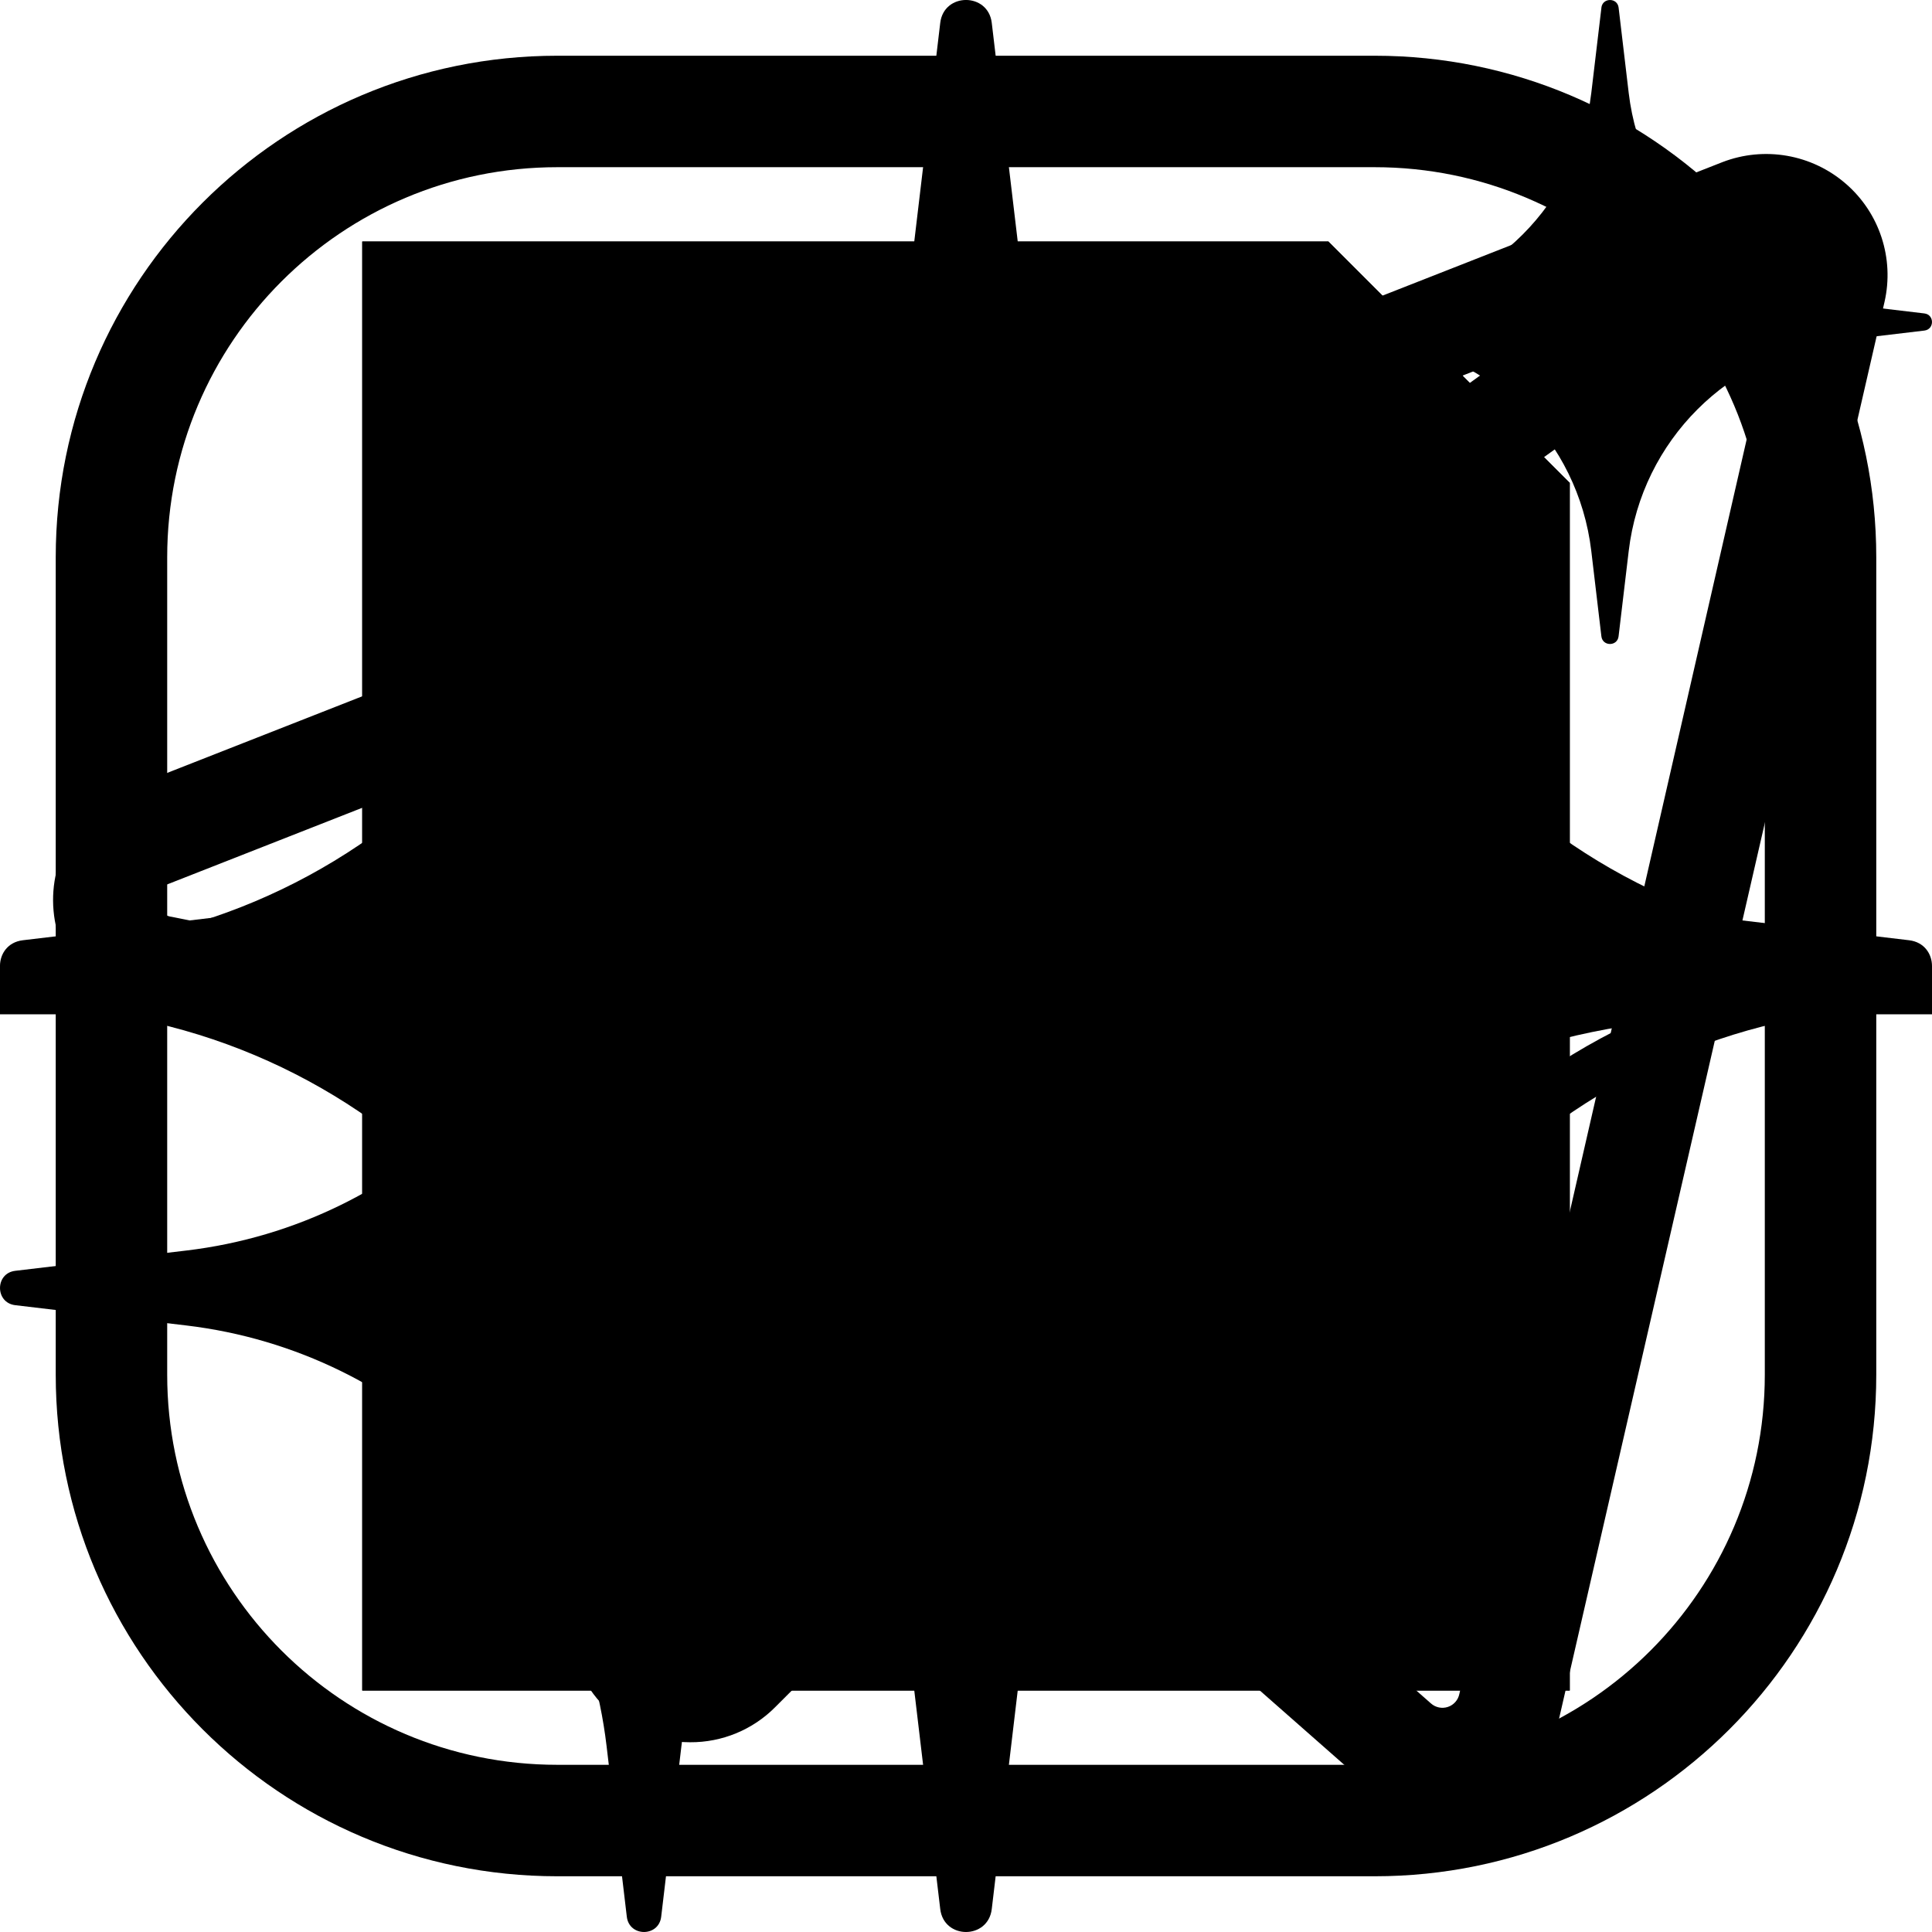
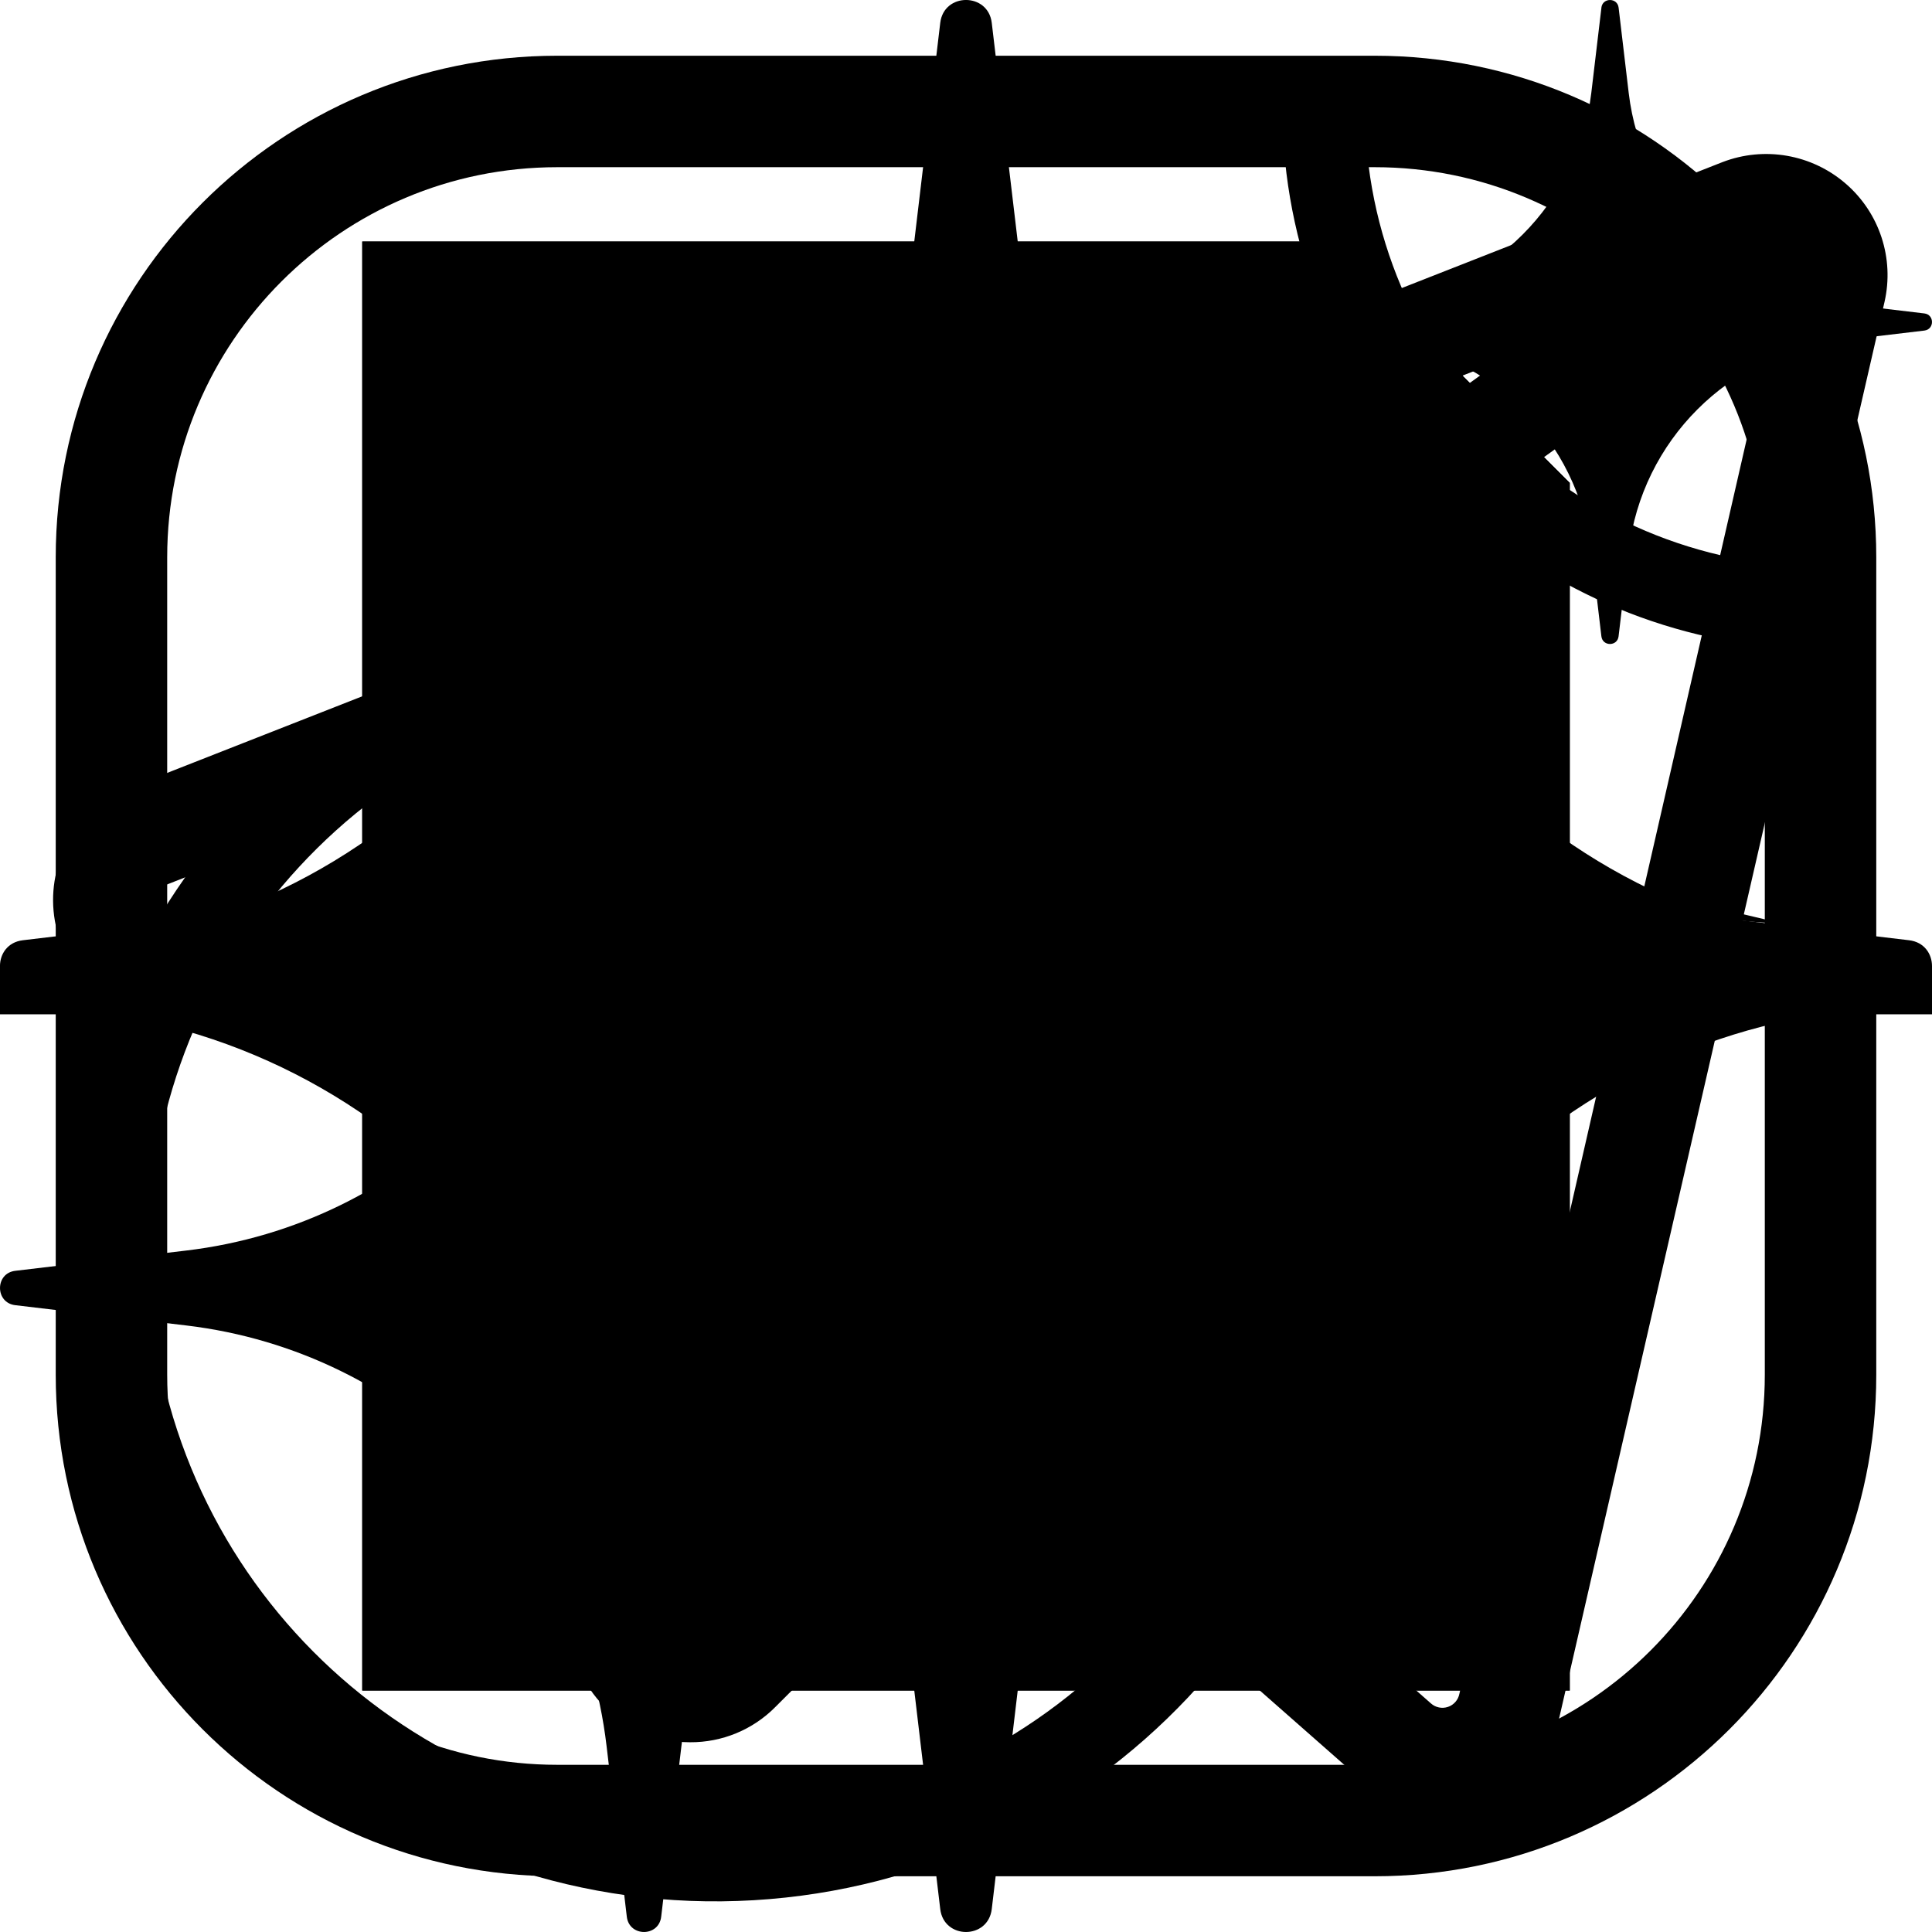
<svg xmlns="http://www.w3.org/2000/svg" viewBox="0 0 48 48">
  <svg viewBox="0 0 7 7" id="arrow-down-grey">
    <path d="M1 3.36l2.36 2.361 2.362-2.36" stroke-width=".5" stroke-linecap="round" stroke-linejoin="round" />
  </svg>
  <svg viewBox="0 0 48 48" id="arrow-left">
    <path d="M48 25.2V24H15.6v1.2H48z" />
    <path fill-rule="evenodd" clip-rule="evenodd" d="M15.635 8.4c0 8.388-6.818 15.19-15.233 15.19v1.2c9.075 0 16.433-7.336 16.433-16.39h-1.2z" />
    <path fill-rule="evenodd" clip-rule="evenodd" d="M15.635 40.213c0-8.388-6.818-15.19-15.233-15.19v-1.2c9.075 0 16.433 7.336 16.433 16.39h-1.2z" />
  </svg>
  <svg viewBox="0 0 48 48" id="arrow-right">
    <path d="M0 25.2V24h32.4v1.2H0z" />
    <path fill-rule="evenodd" clip-rule="evenodd" d="M32.365 8.4c0 8.388 6.818 15.19 15.232 15.19v1.2c-9.074 0-16.432-7.336-16.432-16.39h1.2z" />
    <path fill-rule="evenodd" clip-rule="evenodd" d="M32.365 40.213c0-8.388 6.818-15.19 15.232-15.19v-1.2c-9.074 0-16.432 7.336-16.432 16.39h1.2z" />
  </svg>
  <svg viewBox="0 0 48 48" id="camera">
    <path d="M39 12l-6-6H9v36h30V12z" />
    <path d="M33 6v6h6M27 21.473l6-1.5v8.062l-6-1.5M27 27a3 3 0 01-3 3l-6-.465a3 3 0 01-3-3v-5.07a3 3 0 013-3L24 18a3 3 0 013 3v6z" />
  </svg>
  <svg viewBox="0 0 26 26" id="instagram">
    <path d="M13 7.25a5.75 5.75 0 100 11.5 5.75 5.75 0 000-11.5zm0 10A4.25 4.25 0 1117.25 13 4.263 4.263 0 0113 17.25zM18.5.75h-11A6.75 6.75 0 00.75 7.5v11a6.75 6.75 0 006.75 6.75h11a6.75 6.75 0 006.75-6.75v-11A6.75 6.75 0 0018.5.75zm5.25 17.75a5.25 5.25 0 01-5.25 5.25h-11a5.25 5.25 0 01-5.25-5.25v-11A5.25 5.25 0 017.5 2.25h11a5.25 5.25 0 015.25 5.25v11zm-3-12a1.25 1.25 0 11-2.5 0 1.25 1.25 0 012.5 0z" />
  </svg>
  <svg viewBox="0 0 48 48" id="pdf">
    <path d="M39 12l-6-6H9v36h30V12z" />
    <path d="M33 6v6h6M19.665 15.06C14.528 16.5 31.133 32.032 32.25 26.85c1.117-5.183-19.748 2.167-16.058 5.76 3.69 3.593 8.61-18.953 3.473-17.55z" />
  </svg>
  <svg viewBox="0 0 24 24" id="star">
    <path d="M11.68.284c.045-.379.595-.379.64 0l.378 3.182a8.953 8.953 0 007.835 7.836l3.182.378c.38.045.38.595 0 .64l-3.181.378a8.953 8.953 0 00-7.836 7.835l-.378 3.182c-.045.38-.595.38-.64 0l-.378-3.181a8.953 8.953 0 00-7.836-7.836L.284 12.32c-.379-.045-.379-.595 0-.64l3.182-.378a8.953 8.953 0 007.836-7.836L11.68.284z" />
  </svg>
  <svg viewBox="0 0 48 48" id="stars">
    <path d="M15.573 16.38c.06-.506.794-.506.854 0l.503 4.242A11.937 11.937 0 0027.378 31.07l4.243.503c.505.06.505.794 0 .854l-4.243.503A11.937 11.937 0 0016.93 43.378l-.503 4.243c-.06.505-.794.505-.854 0l-.503-4.243A11.937 11.937 0 004.622 32.93l-4.243-.503c-.505-.06-.505-.794 0-.854l4.243-.503A11.937 11.937 0 0015.07 20.622l.503-4.243zM39.786.19c.03-.253.398-.253.428 0l.251 2.121a5.969 5.969 0 005.224 5.224l2.121.252c.253.03.253.396 0 .426l-2.121.252a5.969 5.969 0 00-5.224 5.224l-.252 2.121c-.03.253-.397.253-.427 0l-.251-2.121a5.969 5.969 0 00-5.224-5.224l-2.121-.252c-.253-.03-.253-.396 0-.426l2.121-.252a5.969 5.969 0 005.224-5.224L39.787.19z" />
  </svg>
  <svg viewBox="0 0 28 25" id="telegram">
    <path d="M26.75 1.162A1.762 1.762 0 0024.962.85L1.887 9.912a1.75 1.75 0 00.3 3.35l6.063 1.213V22A1.75 1.75 0 0010 23.75a1.723 1.723 0 001.238-.512l3.412-3.413 5.1 4.488a1.713 1.713 0 001.688.35 1.726 1.726 0 001.162-1.276l4.712-20.512a1.75 1.75 0 00-.562-1.713zm-24.463 10.4a.225.225 0 01.15-.25L21.75 3.726 8.825 13.063l-6.338-1.276a.225.225 0 01-.2-.225zm7.888 10.613a.238.238 0 01-.275.05.25.25 0 01-.15-.225v-6.488l3.762 3.325-3.337 3.338zm10.975.875a.25.25 0 01-.412.137L10.2 13.912 25.825 2.637 21.15 23.05z" />
  </svg>
+   <svg viewBox="0 0 26 27" id="tiktok">
+     <path d="M8.245 14.855h0a2.925 2.925 0 104.18 2.645v-16A.575.575 0 0113 .925h5a.575.575 0 01.575.575A6.425 6.425 0 0025 7.925a.575.575 0 01.575.575v5a.575.575 0 01-.575.575s0 0 0 0V14a12.362 12.362 0 01-6.425-1.78l-10.33 2.635zm0 0a.588.588 0 00.33-.516h0V9.138m-.33 5.717l10.33-2.547V17.5A9.075 9.075 0 117.899 8.564h0a.575.575 0 01.676.574m0 0s0 0 0 0H8.5h.075v0zm15.85 3.771a11.212 11.212 0 01-6.093-2.132h-.001a.575.575 0 00-.59-.044l.034.067-.034-.067a.574.574 0 00-.316.517v0h.075-.075l7 1.66zm0 0V9.057a7.6 7.6 0 01-6.982-6.982h-3.868V17.5s0 0 0 0a4.076 4.076 0 11-6.15-3.505V9.847a7.925 7.925 0 1010 7.653m7-4.59l-7 4.59m0 0v0h.075-.075z" stroke-width=".15" />
+   </svg>
</svg>
